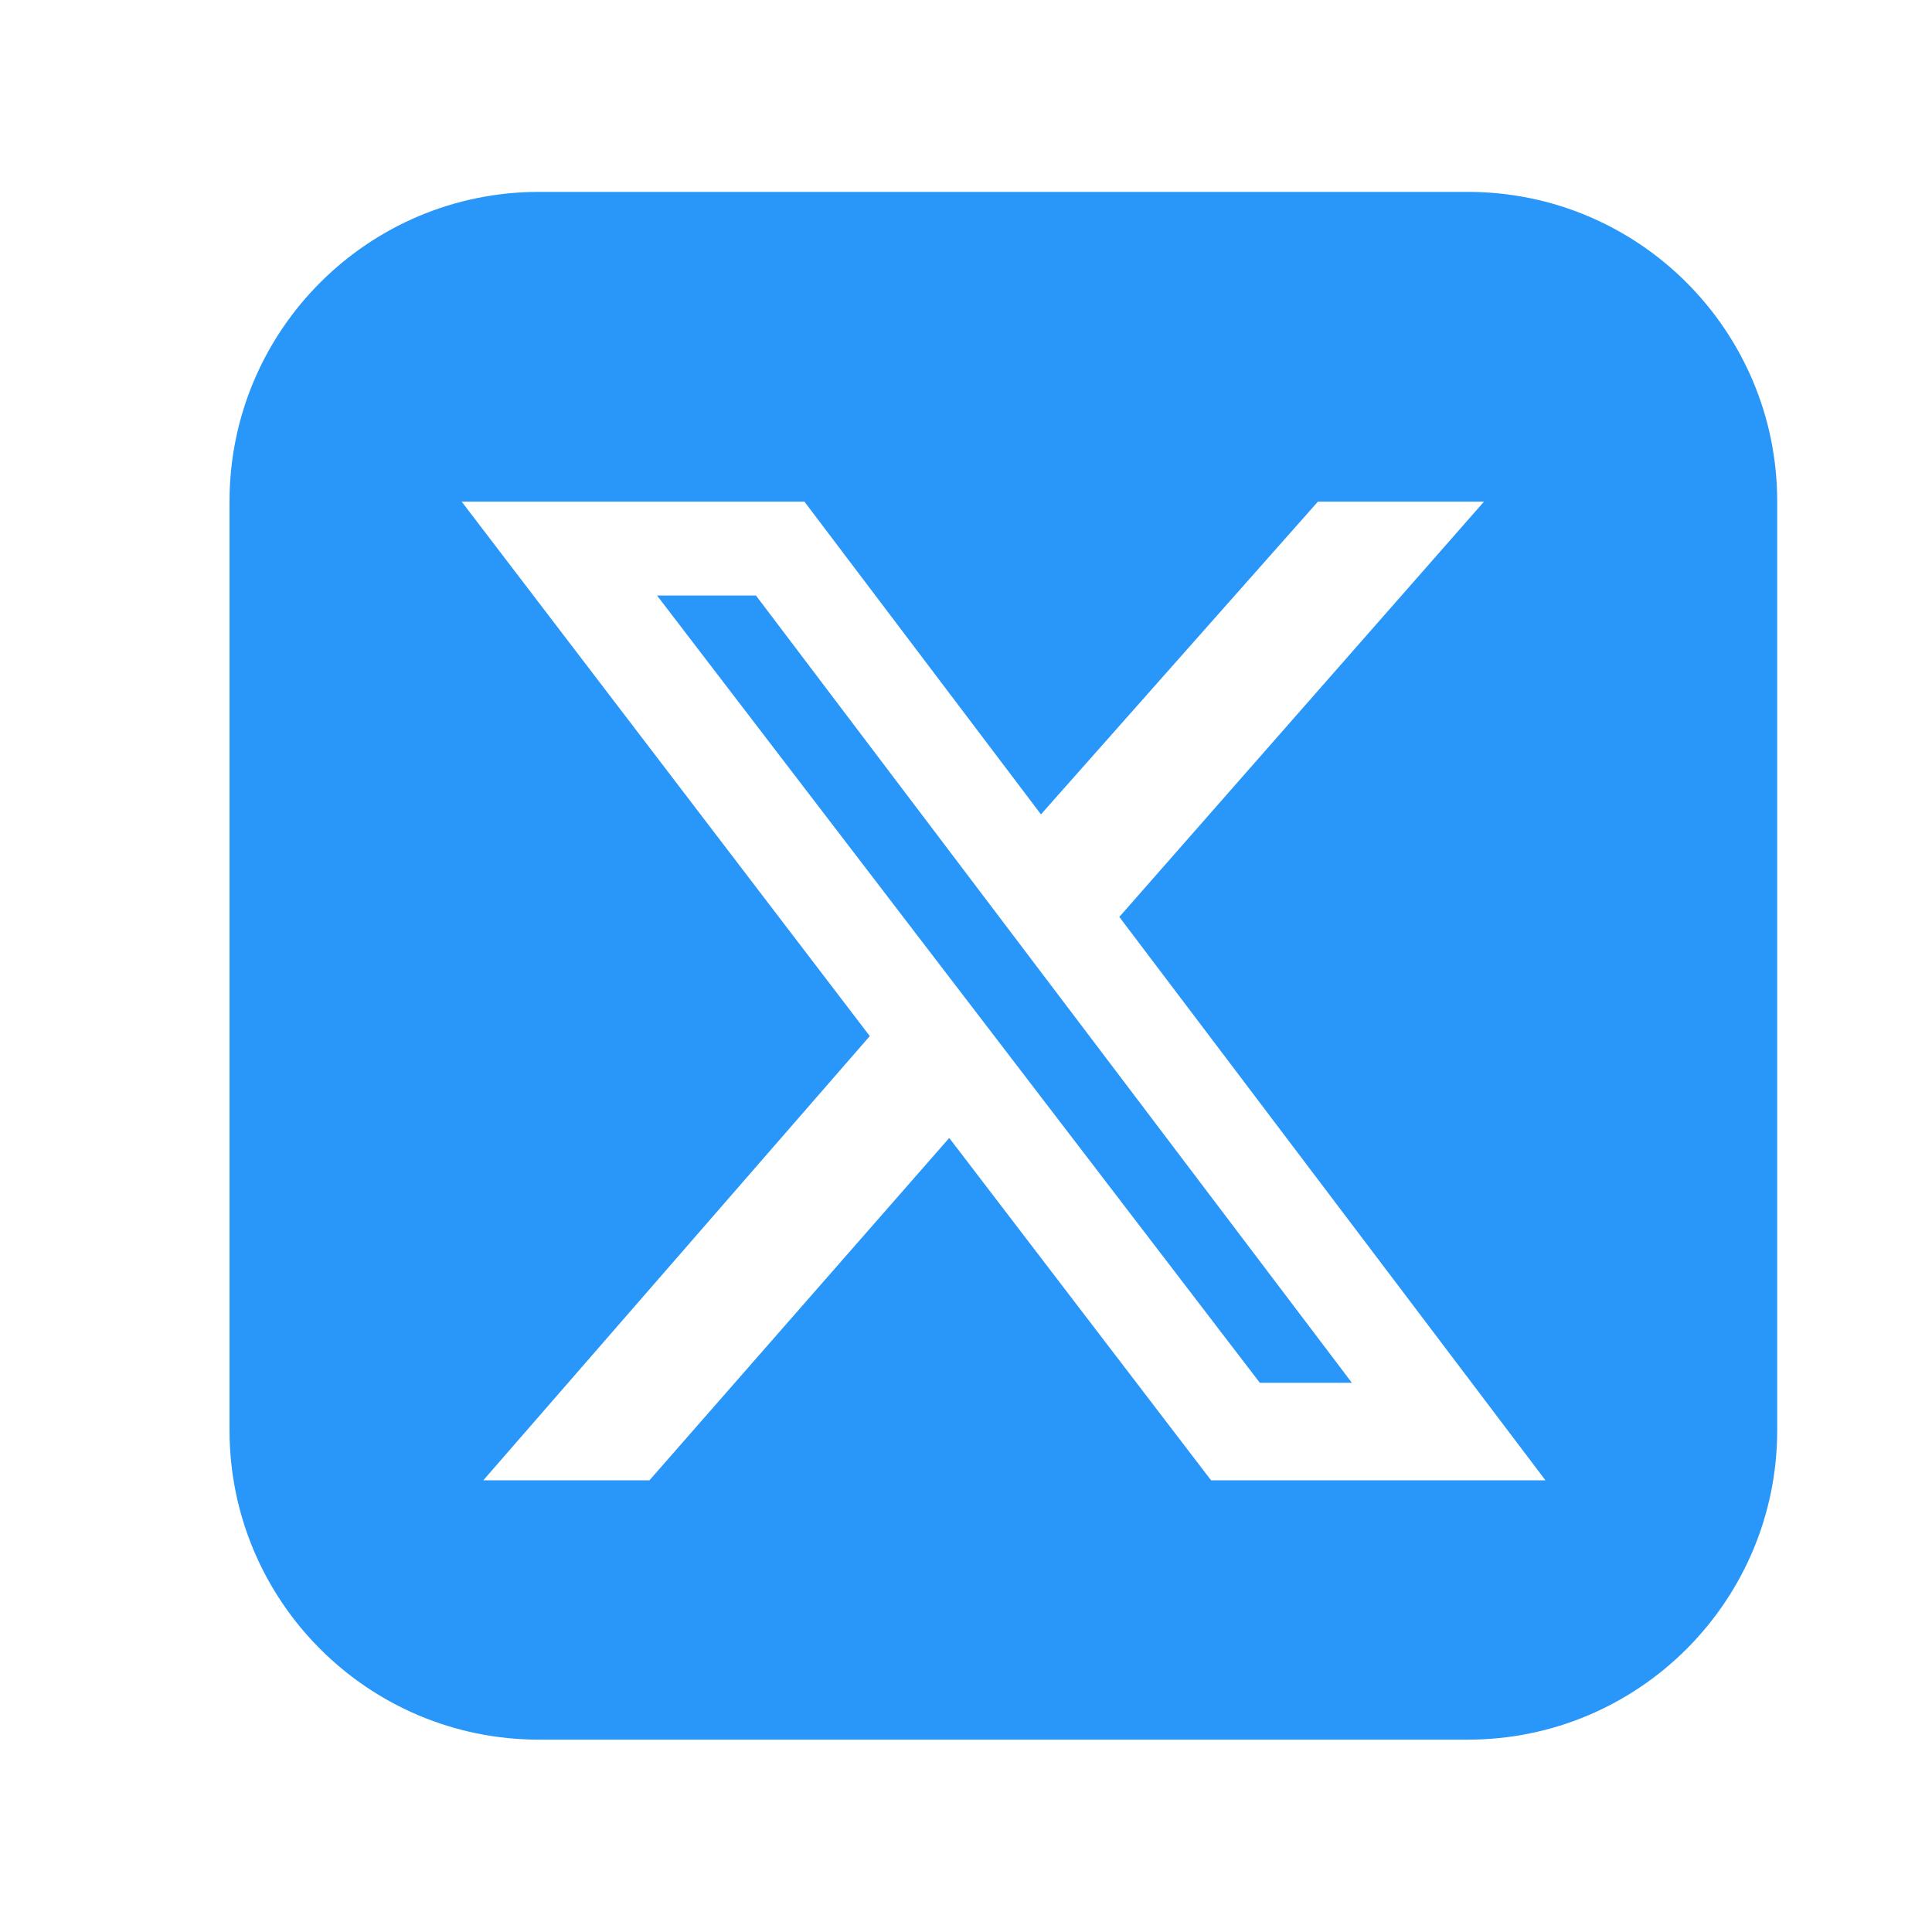
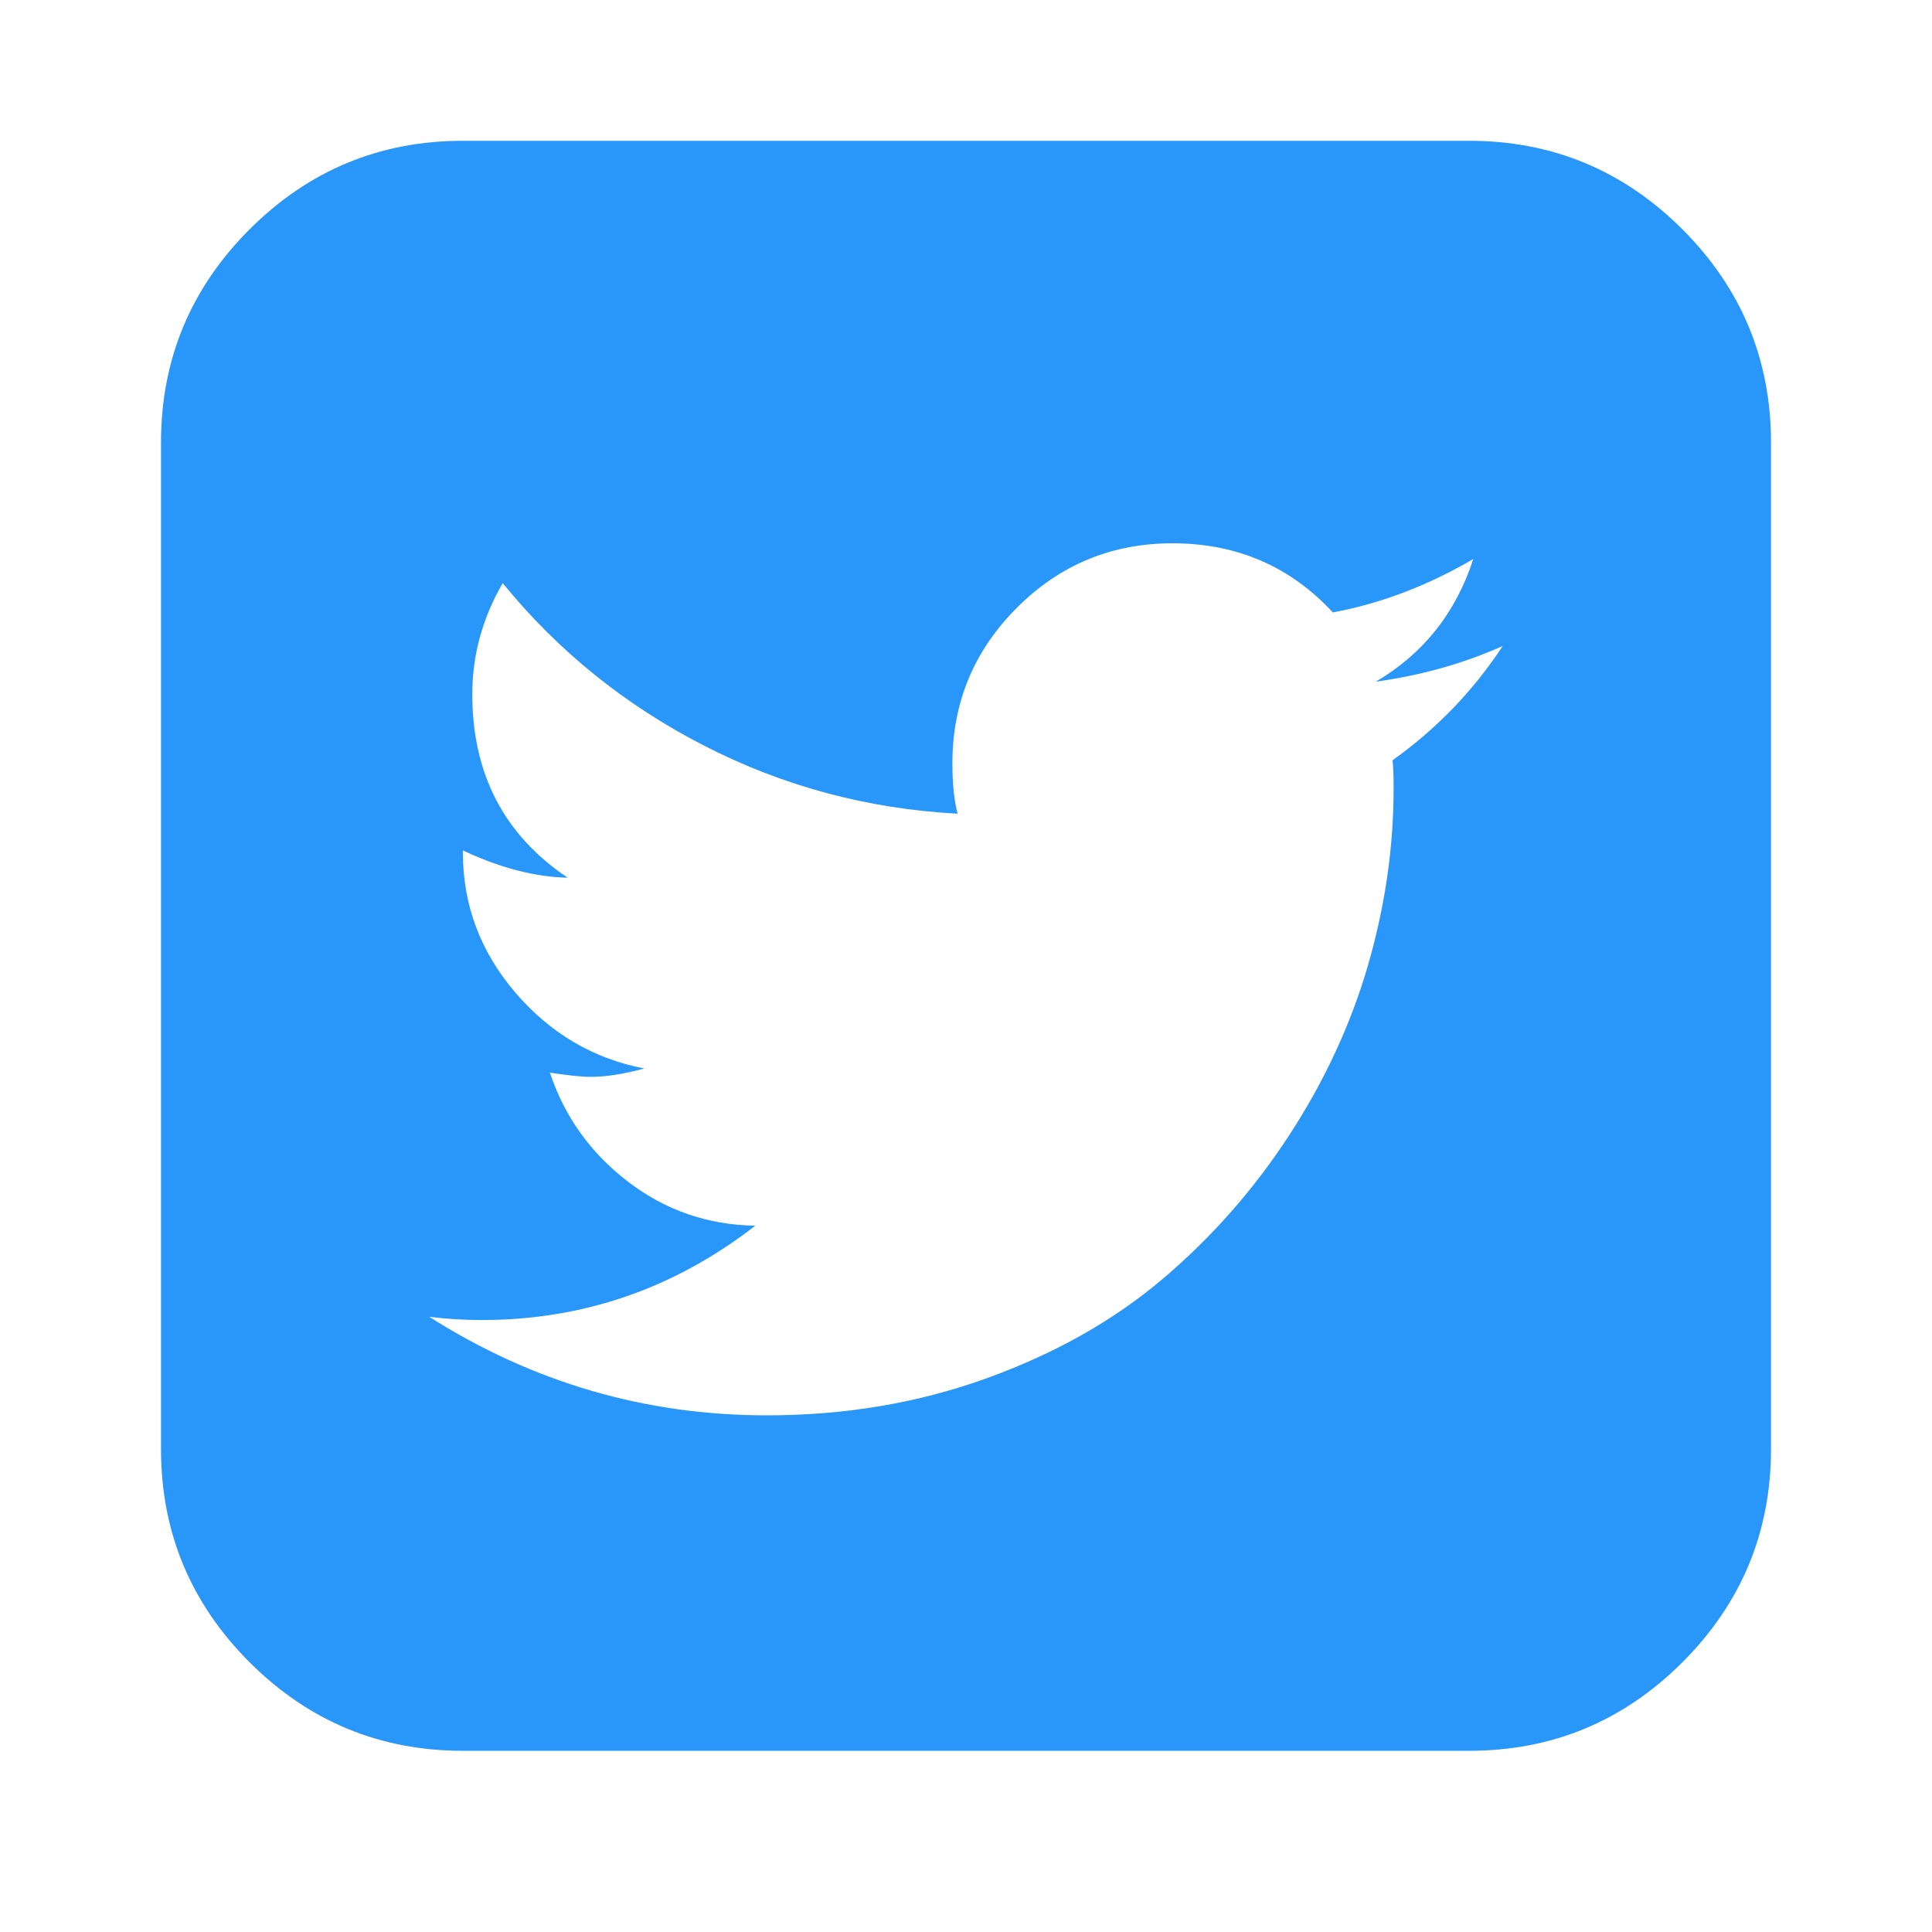
- <svg xmlns="http://www.w3.org/2000/svg" width="25" height="25" viewBox="0 0 25 25" fill="none">
-   <g id="Twitter">
-     <path id="Subtract" fill-rule="evenodd" clip-rule="evenodd" d="M6.975 2.483C4.763 2.483 2.97 4.277 2.97 6.489V18.506C2.97 20.718 4.763 22.511 6.975 22.511H18.992C21.204 22.511 22.997 20.718 22.997 18.506V6.489C22.997 4.277 21.204 2.483 18.992 2.483H6.975ZM19.203 6.491H17.054L13.47 10.538L10.409 6.491H5.974L11.255 13.407L6.254 19.155H8.404L12.283 14.725L15.671 19.155H19.998L14.484 11.865L19.203 6.491ZM17.493 17.893H16.302L8.502 7.706H9.782L17.493 17.893Z" fill="#2997F9" />
+ <svg xmlns="http://www.w3.org/2000/svg" width="24" height="24" viewBox="0 0 24 24" fill="none">
+   <g id="fa:twitter-square">
+     <path id="Vector" d="M18.667 8.025C18.181 8.242 17.655 8.39 17.091 8.468C17.681 8.121 18.085 7.613 18.302 6.944C17.738 7.274 17.156 7.496 16.557 7.608C16.028 7.036 15.364 6.749 14.565 6.749C13.81 6.749 13.165 7.016 12.632 7.55C12.098 8.084 11.831 8.728 11.831 9.483C11.831 9.735 11.852 9.944 11.896 10.108C10.776 10.048 9.726 9.766 8.745 9.262C7.764 8.759 6.931 8.086 6.245 7.244C5.993 7.678 5.867 8.138 5.867 8.624C5.867 9.614 6.262 10.373 7.052 10.903C6.644 10.894 6.21 10.781 5.75 10.564V10.59C5.75 11.241 5.967 11.821 6.401 12.329C6.835 12.836 7.369 13.151 8.003 13.273C7.751 13.342 7.53 13.377 7.339 13.377C7.226 13.377 7.056 13.359 6.831 13.325C7.013 13.871 7.336 14.323 7.801 14.679C8.265 15.035 8.793 15.217 9.383 15.226C8.376 16.007 7.243 16.398 5.984 16.398C5.759 16.398 5.542 16.384 5.333 16.358C6.618 17.174 8.016 17.582 9.526 17.582C10.498 17.582 11.41 17.428 12.26 17.12C13.111 16.812 13.84 16.4 14.448 15.883C15.056 15.367 15.579 14.772 16.017 14.099C16.455 13.427 16.781 12.723 16.994 11.99C17.206 11.257 17.312 10.525 17.312 9.796C17.312 9.64 17.308 9.523 17.299 9.444C17.846 9.054 18.302 8.581 18.667 8.025ZM22 5.499V17.999C22 19.032 21.633 19.915 20.9 20.649C20.166 21.382 19.283 21.749 18.25 21.749H5.75C4.717 21.749 3.834 21.382 3.1 20.649C2.367 19.915 2 19.032 2 17.999V5.499C2 4.466 2.367 3.583 3.1 2.849C3.834 2.116 4.717 1.749 5.75 1.749H18.25C19.283 1.749 20.166 2.116 20.9 2.849C21.633 3.583 22 4.466 22 5.499Z" fill="#2997F9" />
  </g>
</svg>
